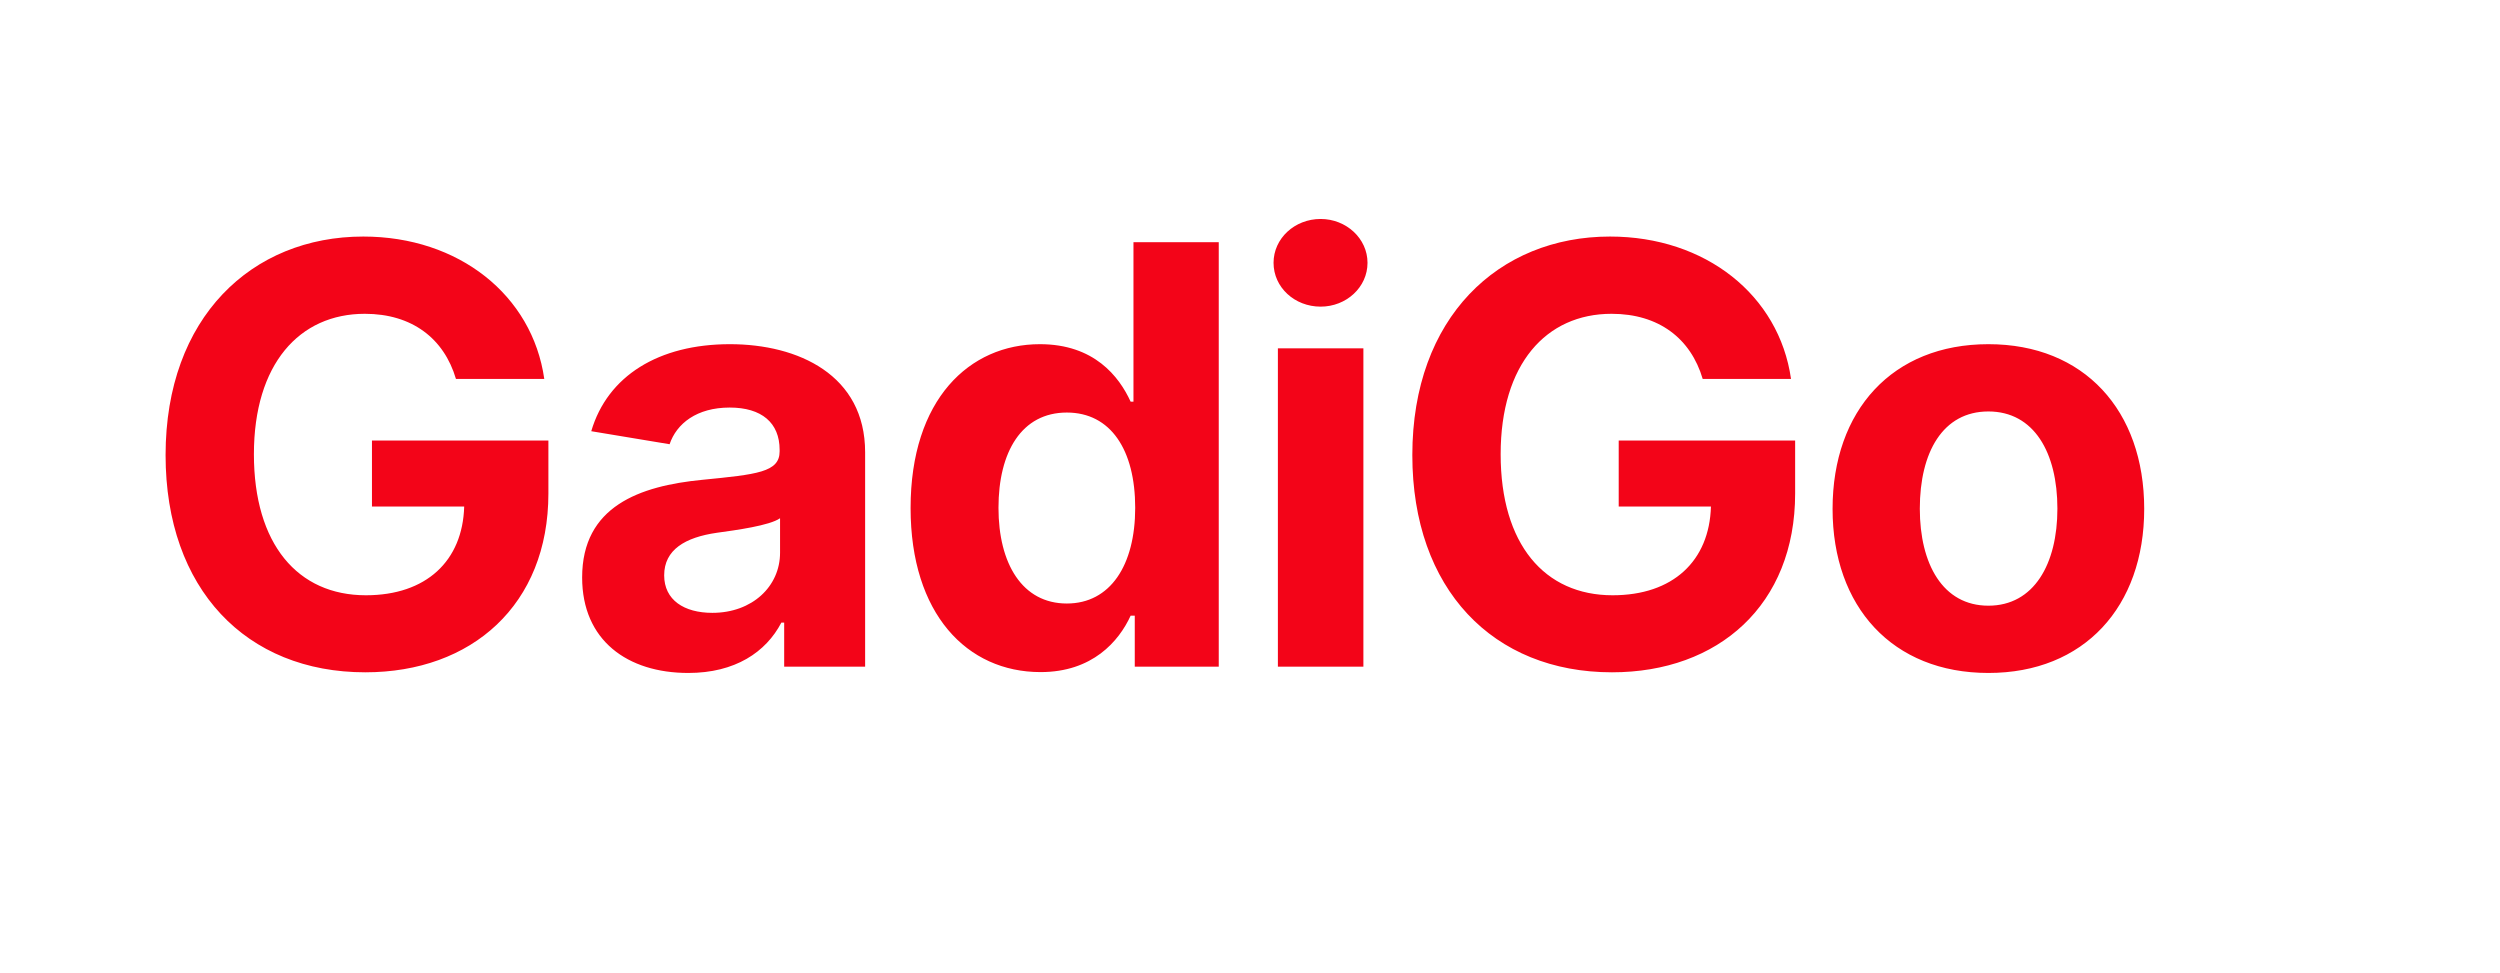
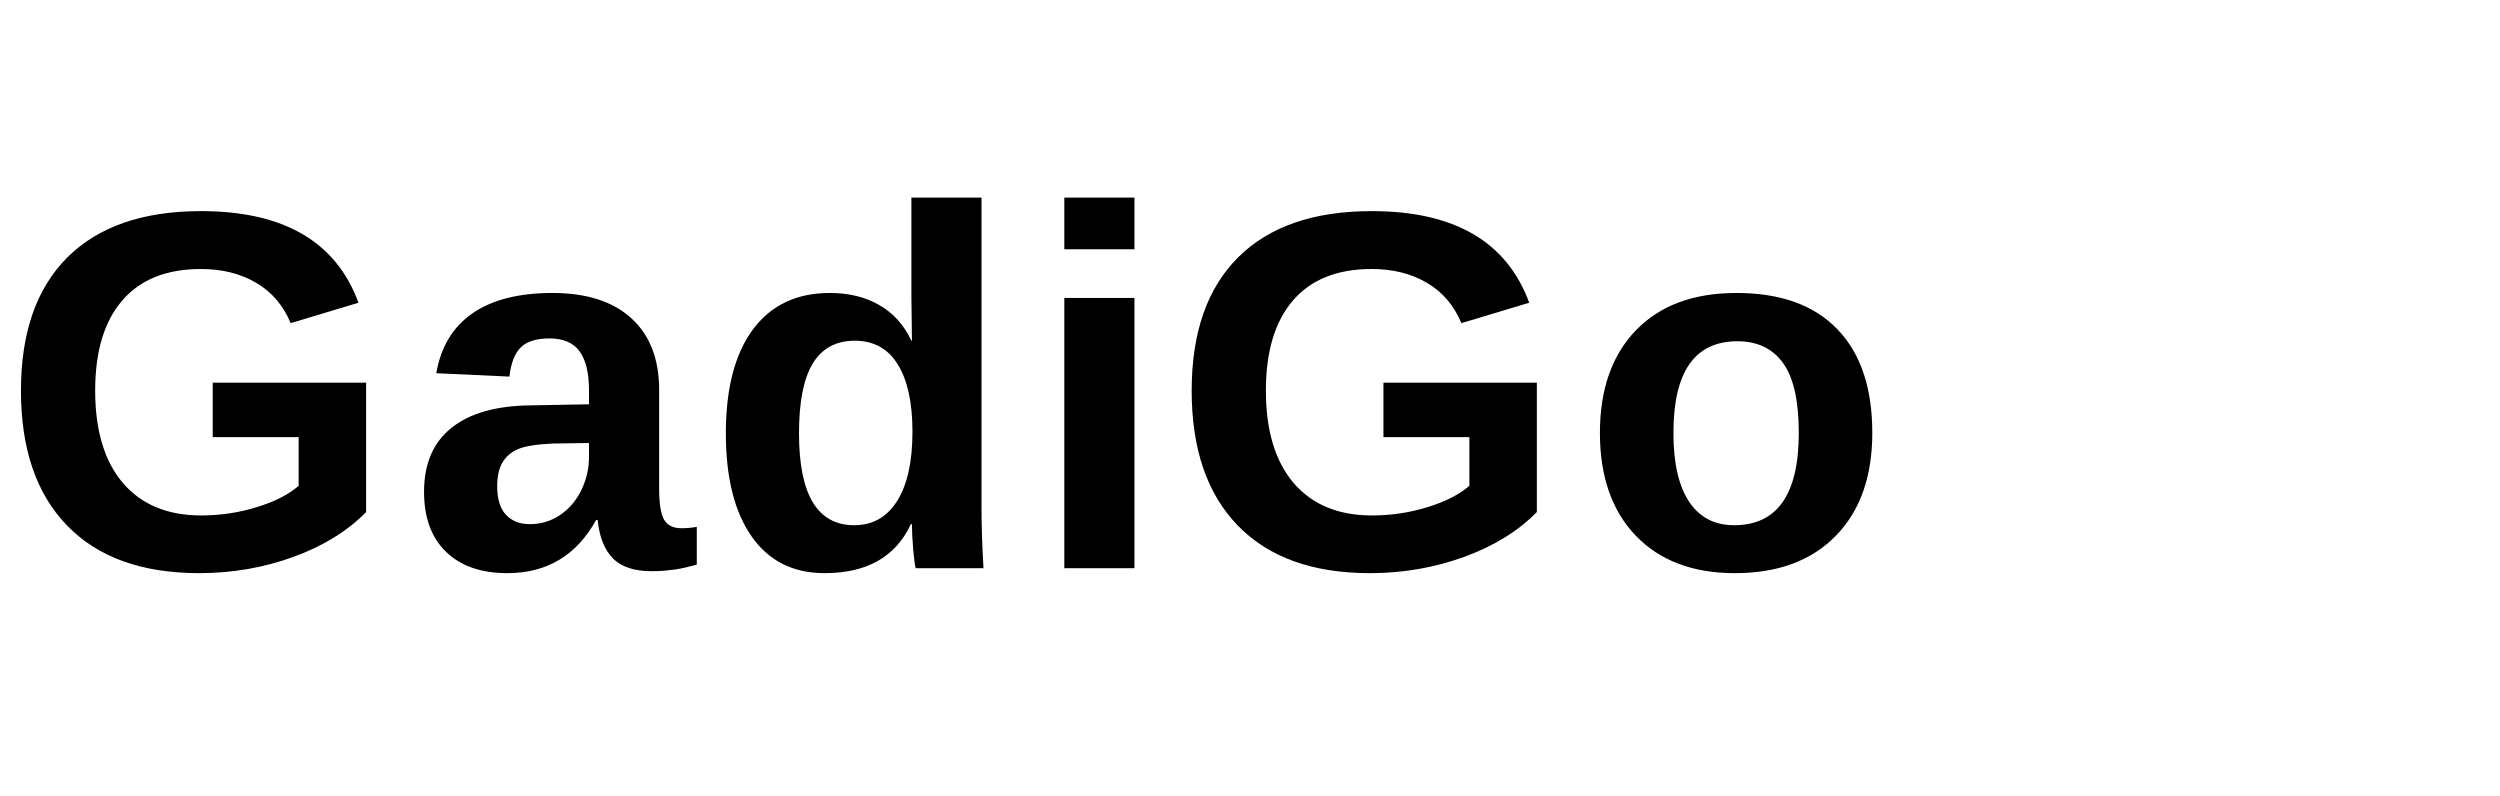
- <svg xmlns="http://www.w3.org/2000/svg" width="180" height="70" viewBox="0 0 180 70">
-   <text x="10" y="48" font-family="Inter, Helvetica, Arial, sans-serif" font-weight="700" font-size="42" fill="#f30418ff" letter-spacing="-1px">
-     GadiGo
+ <svg xmlns="http://www.w3.org/2000/svg" width="220" height="70" viewBox="0 0 220 70" fill="none">
+   <text x="0" y="50" fill="black" font-size="45" font-family="Poppins, Arial, Helvetica" font-weight="700" letter-spacing="1">
+   Gadi<tspan fill="black" font-weight="800">Go</tspan>
  </text>
</svg>
